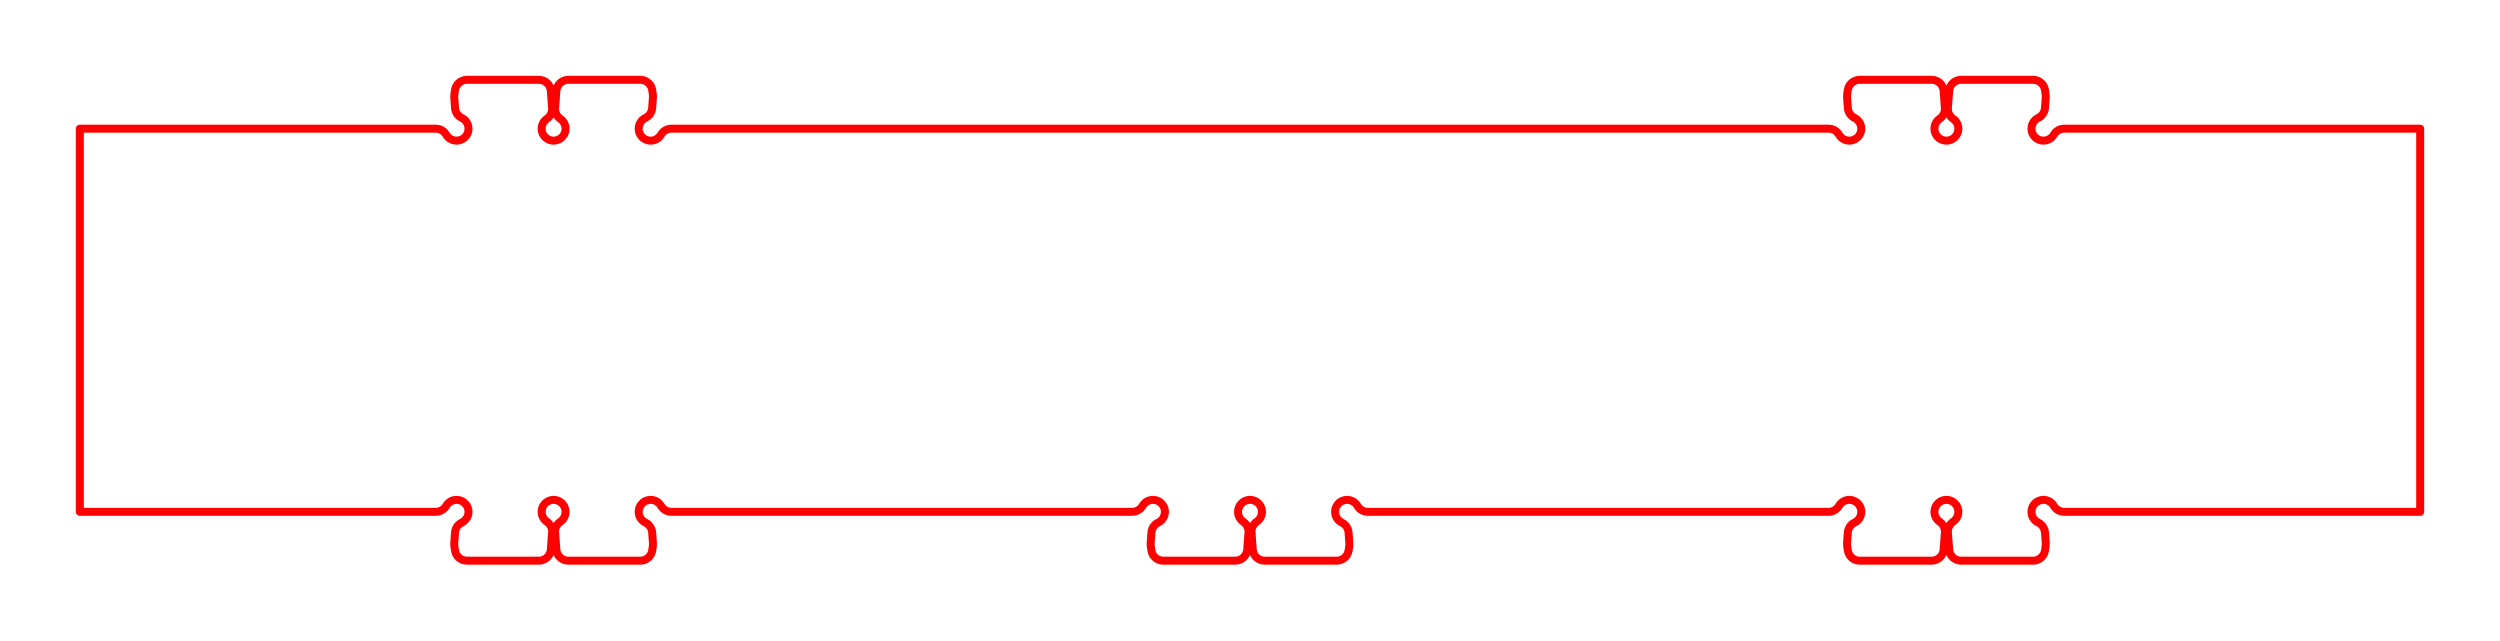
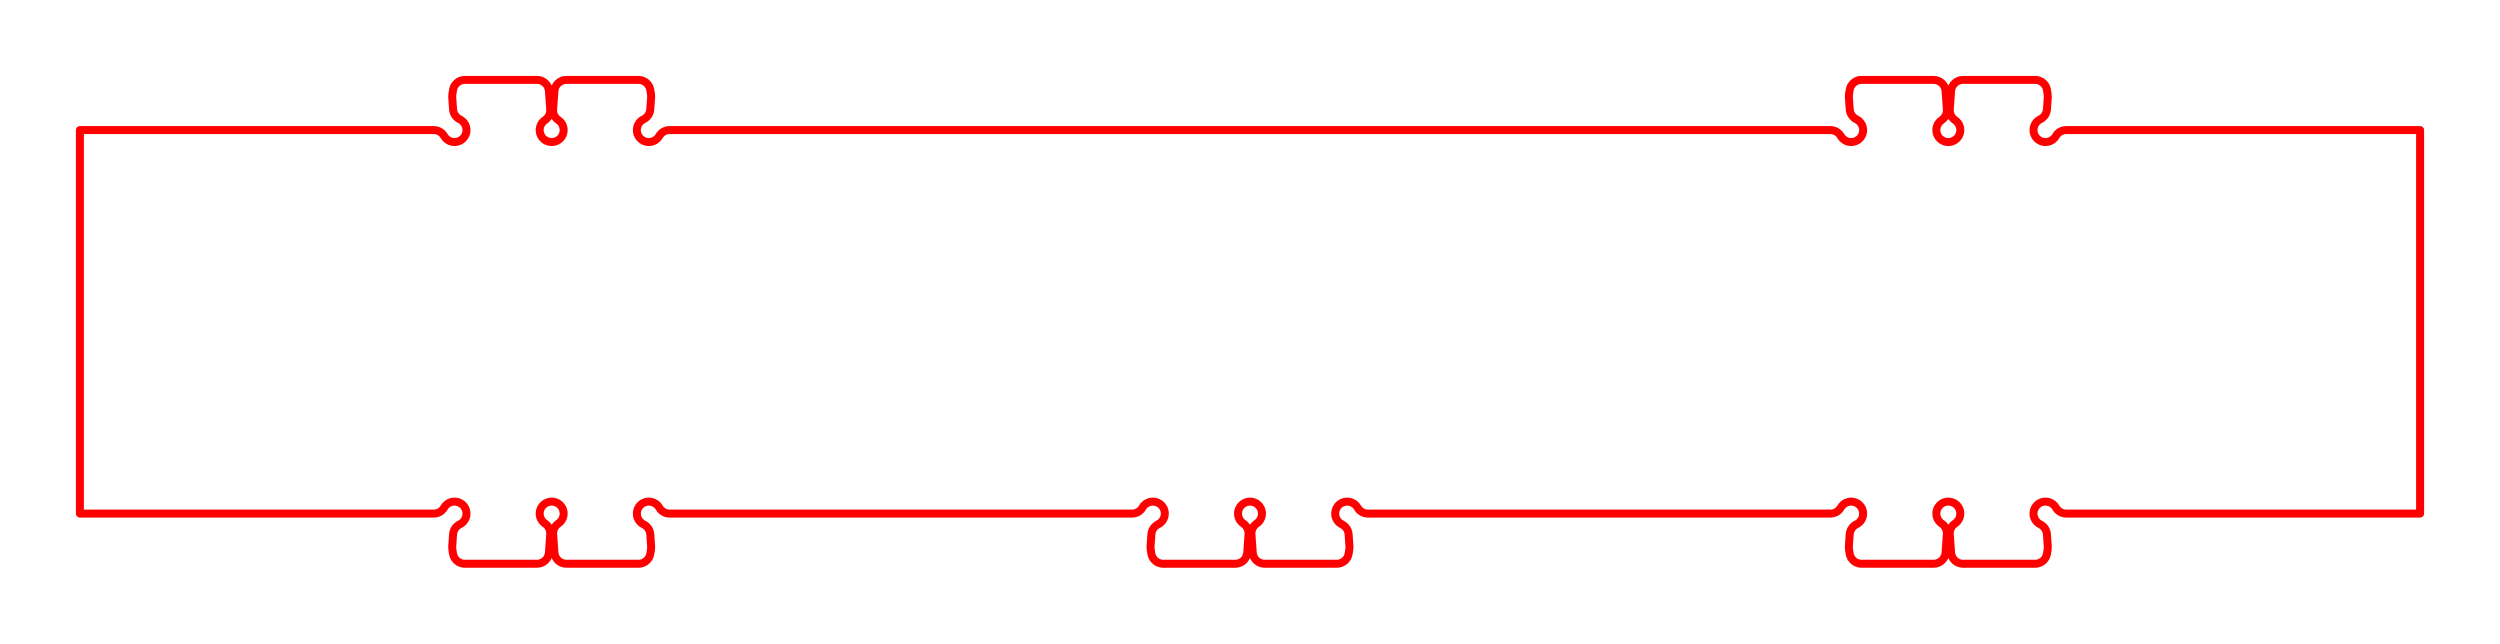
- <svg xmlns="http://www.w3.org/2000/svg" width="156.595mm" height="40.120mm" viewBox="0 0 156.595 40.120">
+ <svg xmlns="http://www.w3.org/2000/svg" width="156.449mm" height="40.280mm" viewBox="0 0 156.449 40.280">
  <style>
polygon {
shape-rendering:crispEdges;
- stroke-width:0.157;
+ stroke-width:0.156;
}
.s0 {
stroke:#000000;
- stroke-width:0.145;
+ stroke-width:0.084;
stroke-linecap:round;
stroke-linejoin:round;
fill:none;
}
.s1 {
stroke:#000000;
- stroke-width:0.145;
+ stroke-width:0.084;
stroke-linecap:round;
stroke-linejoin:round;
fill:none;
}
.s2 {
stroke:#19b219;
- stroke-width:0.145;
+ stroke-width:0.084;
stroke-linecap:round;
stroke-linejoin:round;
fill:none;
}
.s3 {
stroke:#7f4c00;
- stroke-width:0.145;
+ stroke-width:0.084;
stroke-linecap:round;
stroke-linejoin:round;
fill:none;
}
.s4 {
stroke:#00cc00;
- stroke-width:0.145;
+ stroke-width:0.084;
stroke-linecap:round;
stroke-linejoin:round;
fill:none;
}
.s5 {
stroke:#000000;
- stroke-width:0.097;
+ stroke-width:0.056;
stroke-linecap:round;
stroke-linejoin:round;
fill:none;
}
.s6 {
stroke:#ff19ff;
- stroke-width:0.097;
+ stroke-width:0.056;
stroke-linecap:round;
stroke-linejoin:round;
fill:none;
}
.s7 {
stroke:#ff0000;
- stroke-width:0.145;
+ stroke-width:0.084;
stroke-linecap:round;
stroke-linejoin:round;
fill:none;
}
.s8 {
stroke:#ffff00;
- stroke-width:0.145;
+ stroke-width:0.084;
stroke-linecap:round;
stroke-linejoin:round;
fill:none;
}
.s9 {
stroke:#001919;
- stroke-width:0.097;
+ stroke-width:0.056;
stroke-linecap:round;
stroke-linejoin:round;
fill:none;
}
.sa {
stroke:#006666;
- stroke-width:0.097;
+ stroke-width:0.056;
stroke-linecap:round;
stroke-linejoin:round;
fill:none;
}
.sb {
stroke:#00ffff;
- stroke-width:0.29;
+ stroke-width:0.168;
stroke-linecap:round;
stroke-linejoin:round;
fill:none;
}
.sc {
stroke:#ff0000;
- stroke-width:0.772;
+ stroke-width:0.447;
stroke-linecap:round;
stroke-linejoin:round;
fill:none;
}
.sd {
stroke:#191919;
- stroke-width:0.097;
+ stroke-width:0.056;
stroke-linecap:round;
stroke-linejoin:round;
fill:none;
}
.se {
stroke:#000000;
- stroke-width:0.097;
+ stroke-width:0.056;
stroke-linecap:round;
stroke-linejoin:round;
- stroke-dasharray:1.448,1.448;
+ stroke-dasharray:0.838,0.838;
fill:none;
}
.sf {
stroke:#000000;
- stroke-width:0.29;
+ stroke-width:0.168;
stroke-linecap:round;
stroke-linejoin:round;
fill:none;
}
.s100 {
stroke:#ff0000;
stroke-width:0.5;
stroke-linecap:round;
stroke-linejoin:round;
fill:none;
}
</style>
-   <path d="M70.918 8.060 L42.056,8.060 A0.750,0.750 0 0,0 41.406,8.435 A0.750,0.750 0 0,1 40.608,8.795 A0.750,0.750 0 0,1 40.012,8.154 A0.750,0.750 0 0,1 40.430,7.385 A0.750,0.750 0 0,0 40.851,6.764 L40.900,6.083 A0.750,0.750 0 0,0 40.894,5.917 L40.852,5.639 A0.750,0.750 0 0,0 40.111,5.000 L35.597,5.000 A0.750,0.750 0 0,0 34.849,5.696 L34.771,6.764 A0.750,0.750 0 0,0 35.098,7.439 A0.750,0.750 0 0,1 35.393,8.280 A0.750,0.750 0 0,1 34.676,8.810 A0.750,0.750 0 0,1 33.960,8.280 A0.750,0.750 0 0,1 34.255,7.439 A0.750,0.750 0 0,0 34.582,6.764 L34.504,5.696 A0.750,0.750 0 0,0 33.756,5.000 L29.242,5.000 A0.750,0.750 0 0,0 28.501,5.639 L28.459,5.917 A0.750,0.750 0 0,0 28.453,6.083 L28.502,6.764 A0.750,0.750 0 0,0 28.923,7.385 A0.750,0.750 0 0,1 29.341,8.154 A0.750,0.750 0 0,1 28.745,8.795 A0.750,0.750 0 0,1 27.947,8.435 A0.750,0.750 0 0,0 27.297,8.060 L5.000,8.060 L5.000,32.060 L27.297,32.060 A0.750,0.750 0 0,0 27.947,31.685 A0.750,0.750 0 0,1 28.745,31.325 A0.750,0.750 0 0,1 29.341,31.966 A0.750,0.750 0 0,1 28.923,32.735 A0.750,0.750 0 0,0 28.502,33.356 L28.453,34.037 A0.750,0.750 0 0,0 28.459,34.203 L28.501,34.481 A0.750,0.750 0 0,0 29.242,35.120 L33.756,35.120 A0.750,0.750 0 0,0 34.504,34.424 L34.582,33.356 A0.750,0.750 0 0,0 34.255,32.681 A0.750,0.750 0 0,1 33.960,31.840 A0.750,0.750 0 0,1 34.676,31.310 A0.750,0.750 0 0,1 35.393,31.840 A0.750,0.750 0 0,1 35.098,32.681 A0.750,0.750 0 0,0 34.771,33.356 L34.849,34.424 A0.750,0.750 0 0,0 35.597,35.120 L40.111,35.120 A0.750,0.750 0 0,0 40.852,34.481 L40.894,34.203 A0.750,0.750 0 0,0 40.900,34.037 L40.851,33.356 A0.750,0.750 0 0,0 40.430,32.735 A0.750,0.750 0 0,1 40.012,31.966 A0.750,0.750 0 0,1 40.608,31.325 A0.750,0.750 0 0,1 41.406,31.685 A0.750,0.750 0 0,0 42.056,32.060 L70.918,32.060 A0.750,0.750 0 0,0 71.568,31.685 A0.750,0.750 0 0,1 72.366,31.325 A0.750,0.750 0 0,1 72.962,31.966 A0.750,0.750 0 0,1 72.544,32.735 A0.750,0.750 0 0,0 72.123,33.356 L72.074,34.037 A0.750,0.750 0 0,0 72.080,34.203 L72.122,34.481 A0.750,0.750 0 0,0 72.863,35.120 L77.377,35.120 A0.750,0.750 0 0,0 78.125,34.424 L78.203,33.356 A0.750,0.750 0 0,0 77.876,32.681 A0.750,0.750 0 0,1 77.581,31.840 A0.750,0.750 0 0,1 78.297,31.310 A0.750,0.750 0 0,1 79.014,31.840 A0.750,0.750 0 0,1 78.719,32.681 A0.750,0.750 0 0,0 78.392,33.356 L78.470,34.424 A0.750,0.750 0 0,0 79.218,35.120 L83.732,35.120 A0.750,0.750 0 0,0 84.473,34.481 L84.515,34.203 A0.750,0.750 0 0,0 84.521,34.037 L84.472,33.356 A0.750,0.750 0 0,0 84.051,32.735 A0.750,0.750 0 0,1 83.633,31.966 A0.750,0.750 0 0,1 84.229,31.325 A0.750,0.750 0 0,1 85.027,31.685 A0.750,0.750 0 0,0 85.677,32.060 L114.539,32.060 A0.750,0.750 0 0,0 115.189,31.685 A0.750,0.750 0 0,1 115.987,31.325 A0.750,0.750 0 0,1 116.583,31.966 A0.750,0.750 0 0,1 116.165,32.735 A0.750,0.750 0 0,0 115.744,33.356 L115.695,34.037 A0.750,0.750 0 0,0 115.701,34.203 L115.743,34.481 A0.750,0.750 0 0,0 116.484,35.120 L120.998,35.120 A0.750,0.750 0 0,0 121.746,34.424 L121.824,33.356 A0.750,0.750 0 0,0 121.497,32.681 A0.750,0.750 0 0,1 121.202,31.840 A0.750,0.750 0 0,1 121.919,31.310 A0.750,0.750 0 0,1 122.635,31.840 A0.750,0.750 0 0,1 122.340,32.681 A0.750,0.750 0 0,0 122.013,33.356 L122.091,34.424 A0.750,0.750 0 0,0 122.839,35.120 L127.353,35.120 A0.750,0.750 0 0,0 128.094,34.481 L128.136,34.203 A0.750,0.750 0 0,0 128.142,34.037 L128.093,33.356 A0.750,0.750 0 0,0 127.672,32.735 A0.750,0.750 0 0,1 127.254,31.966 A0.750,0.750 0 0,1 127.850,31.325 A0.750,0.750 0 0,1 128.648,31.685 A0.750,0.750 0 0,0 129.298,32.060 L151.595,32.060 L151.595,8.060 L129.298,8.060 A0.750,0.750 0 0,0 128.648,8.435 A0.750,0.750 0 0,1 127.850,8.795 A0.750,0.750 0 0,1 127.254,8.154 A0.750,0.750 0 0,1 127.672,7.385 A0.750,0.750 0 0,0 128.093,6.764 L128.142,6.083 A0.750,0.750 0 0,0 128.136,5.917 L128.094,5.639 A0.750,0.750 0 0,0 127.353,5.000 L122.839,5.000 A0.750,0.750 0 0,0 122.091,5.696 L122.013,6.764 A0.750,0.750 0 0,0 122.340,7.439 A0.750,0.750 0 0,1 122.635,8.280 A0.750,0.750 0 0,1 121.919,8.810 A0.750,0.750 0 0,1 121.202,8.280 A0.750,0.750 0 0,1 121.497,7.439 A0.750,0.750 0 0,0 121.824,6.764 L121.746,5.696 A0.750,0.750 0 0,0 120.998,5.000 L116.484,5.000 A0.750,0.750 0 0,0 115.743,5.639 L115.701,5.917 A0.750,0.750 0 0,0 115.695,6.083 L115.744,6.764 A0.750,0.750 0 0,0 116.165,7.385 A0.750,0.750 0 0,1 116.583,8.154 A0.750,0.750 0 0,1 115.987,8.795 A0.750,0.750 0 0,1 115.189,8.435 A0.750,0.750 0 0,0 114.539,8.060 L85.677,8.060 L70.918,8.060 " class="s100" />
+   <path d="M70.846 8.140 L41.903,8.140 A0.750,0.750 0 0,0 41.253,8.515 A0.750,0.750 0 0,1 40.456,8.875 A0.750,0.750 0 0,1 39.860,8.236 A0.750,0.750 0 0,1 40.275,7.466 A0.750,0.750 0 0,0 40.694,6.844 L40.748,6.082 A0.750,0.750 0 0,0 40.741,5.919 L40.699,5.639 A0.750,0.750 0 0,0 39.958,5.000 L35.443,5.000 A0.750,0.750 0 0,0 34.695,5.698 L34.614,6.844 A0.750,0.750 0 0,0 34.943,7.518 A0.750,0.750 0 0,1 35.241,8.359 A0.750,0.750 0 0,1 34.524,8.890 A0.750,0.750 0 0,1 33.806,8.359 A0.750,0.750 0 0,1 34.104,7.518 A0.750,0.750 0 0,0 34.433,6.844 L34.352,5.698 A0.750,0.750 0 0,0 33.604,5.000 L29.089,5.000 A0.750,0.750 0 0,0 28.348,5.639 L28.306,5.919 A0.750,0.750 0 0,0 28.299,6.082 L28.353,6.844 A0.750,0.750 0 0,0 28.772,7.466 A0.750,0.750 0 0,1 29.187,8.236 A0.750,0.750 0 0,1 28.591,8.875 A0.750,0.750 0 0,1 27.794,8.515 A0.750,0.750 0 0,0 27.145,8.140 L5.000,8.140 L5.000,32.140 L27.145,32.140 A0.750,0.750 0 0,0 27.794,31.765 A0.750,0.750 0 0,1 28.591,31.405 A0.750,0.750 0 0,1 29.187,32.044 A0.750,0.750 0 0,1 28.772,32.814 A0.750,0.750 0 0,0 28.353,33.436 L28.299,34.198 A0.750,0.750 0 0,0 28.306,34.361 L28.348,34.641 A0.750,0.750 0 0,0 29.089,35.280 L33.604,35.280 A0.750,0.750 0 0,0 34.352,34.582 L34.433,33.436 A0.750,0.750 0 0,0 34.104,32.762 A0.750,0.750 0 0,1 33.806,31.921 A0.750,0.750 0 0,1 34.524,31.390 A0.750,0.750 0 0,1 35.241,31.921 A0.750,0.750 0 0,1 34.943,32.762 A0.750,0.750 0 0,0 34.614,33.436 L34.695,34.582 A0.750,0.750 0 0,0 35.443,35.280 L39.958,35.280 A0.750,0.750 0 0,0 40.699,34.641 L40.741,34.361 A0.750,0.750 0 0,0 40.748,34.198 L40.694,33.436 A0.750,0.750 0 0,0 40.275,32.814 A0.750,0.750 0 0,1 39.860,32.044 A0.750,0.750 0 0,1 40.456,31.405 A0.750,0.750 0 0,1 41.253,31.765 A0.750,0.750 0 0,0 41.903,32.140 L70.846,32.140 A0.750,0.750 0 0,0 71.495,31.765 A0.750,0.750 0 0,1 72.292,31.405 A0.750,0.750 0 0,1 72.888,32.044 A0.750,0.750 0 0,1 72.473,32.814 A0.750,0.750 0 0,0 72.054,33.436 L72.000,34.198 A0.750,0.750 0 0,0 72.007,34.361 L72.049,34.641 A0.750,0.750 0 0,0 72.790,35.280 L77.305,35.280 A0.750,0.750 0 0,0 78.053,34.582 L78.134,33.436 A0.750,0.750 0 0,0 77.805,32.762 A0.750,0.750 0 0,1 77.507,31.921 A0.750,0.750 0 0,1 78.225,31.390 A0.750,0.750 0 0,1 78.942,31.921 A0.750,0.750 0 0,1 78.644,32.762 A0.750,0.750 0 0,0 78.315,33.436 L78.396,34.582 A0.750,0.750 0 0,0 79.144,35.280 L83.659,35.280 A0.750,0.750 0 0,0 84.400,34.641 L84.442,34.361 A0.750,0.750 0 0,0 84.449,34.198 L84.395,33.436 A0.750,0.750 0 0,0 83.976,32.814 A0.750,0.750 0 0,1 83.561,32.044 A0.750,0.750 0 0,1 84.157,31.405 A0.750,0.750 0 0,1 84.954,31.765 A0.750,0.750 0 0,0 85.604,32.140 L114.547,32.140 A0.750,0.750 0 0,0 115.196,31.765 A0.750,0.750 0 0,1 115.993,31.405 A0.750,0.750 0 0,1 116.589,32.044 A0.750,0.750 0 0,1 116.174,32.814 A0.750,0.750 0 0,0 115.755,33.436 L115.701,34.198 A0.750,0.750 0 0,0 115.708,34.361 L115.750,34.641 A0.750,0.750 0 0,0 116.491,35.280 L121.006,35.280 A0.750,0.750 0 0,0 121.754,34.582 L121.835,33.436 A0.750,0.750 0 0,0 121.506,32.762 A0.750,0.750 0 0,1 121.208,31.921 A0.750,0.750 0 0,1 121.926,31.390 A0.750,0.750 0 0,1 122.643,31.921 A0.750,0.750 0 0,1 122.345,32.762 A0.750,0.750 0 0,0 122.016,33.436 L122.097,34.582 A0.750,0.750 0 0,0 122.845,35.280 L127.360,35.280 A0.750,0.750 0 0,0 128.101,34.641 L128.143,34.361 A0.750,0.750 0 0,0 128.150,34.198 L128.096,33.436 A0.750,0.750 0 0,0 127.677,32.814 A0.750,0.750 0 0,1 127.262,32.044 A0.750,0.750 0 0,1 127.858,31.405 A0.750,0.750 0 0,1 128.655,31.765 A0.750,0.750 0 0,0 129.305,32.140 L151.449,32.140 L151.449,8.140 L129.305,8.140 A0.750,0.750 0 0,0 128.655,8.515 A0.750,0.750 0 0,1 127.858,8.875 A0.750,0.750 0 0,1 127.262,8.236 A0.750,0.750 0 0,1 127.677,7.466 A0.750,0.750 0 0,0 128.096,6.844 L128.150,6.082 A0.750,0.750 0 0,0 128.143,5.919 L128.101,5.639 A0.750,0.750 0 0,0 127.360,5.000 L122.845,5.000 A0.750,0.750 0 0,0 122.097,5.698 L122.016,6.844 A0.750,0.750 0 0,0 122.345,7.518 A0.750,0.750 0 0,1 122.643,8.359 A0.750,0.750 0 0,1 121.926,8.890 A0.750,0.750 0 0,1 121.208,8.359 A0.750,0.750 0 0,1 121.506,7.518 A0.750,0.750 0 0,0 121.835,6.844 L121.754,5.698 A0.750,0.750 0 0,0 121.006,5.000 L116.491,5.000 A0.750,0.750 0 0,0 115.750,5.639 L115.708,5.919 A0.750,0.750 0 0,0 115.701,6.082 L115.755,6.844 A0.750,0.750 0 0,0 116.174,7.466 A0.750,0.750 0 0,1 116.589,8.236 A0.750,0.750 0 0,1 115.993,8.875 A0.750,0.750 0 0,1 115.196,8.515 A0.750,0.750 0 0,0 114.547,8.140 L85.604,8.140 L70.846,8.140 " class="s100" />
</svg>
